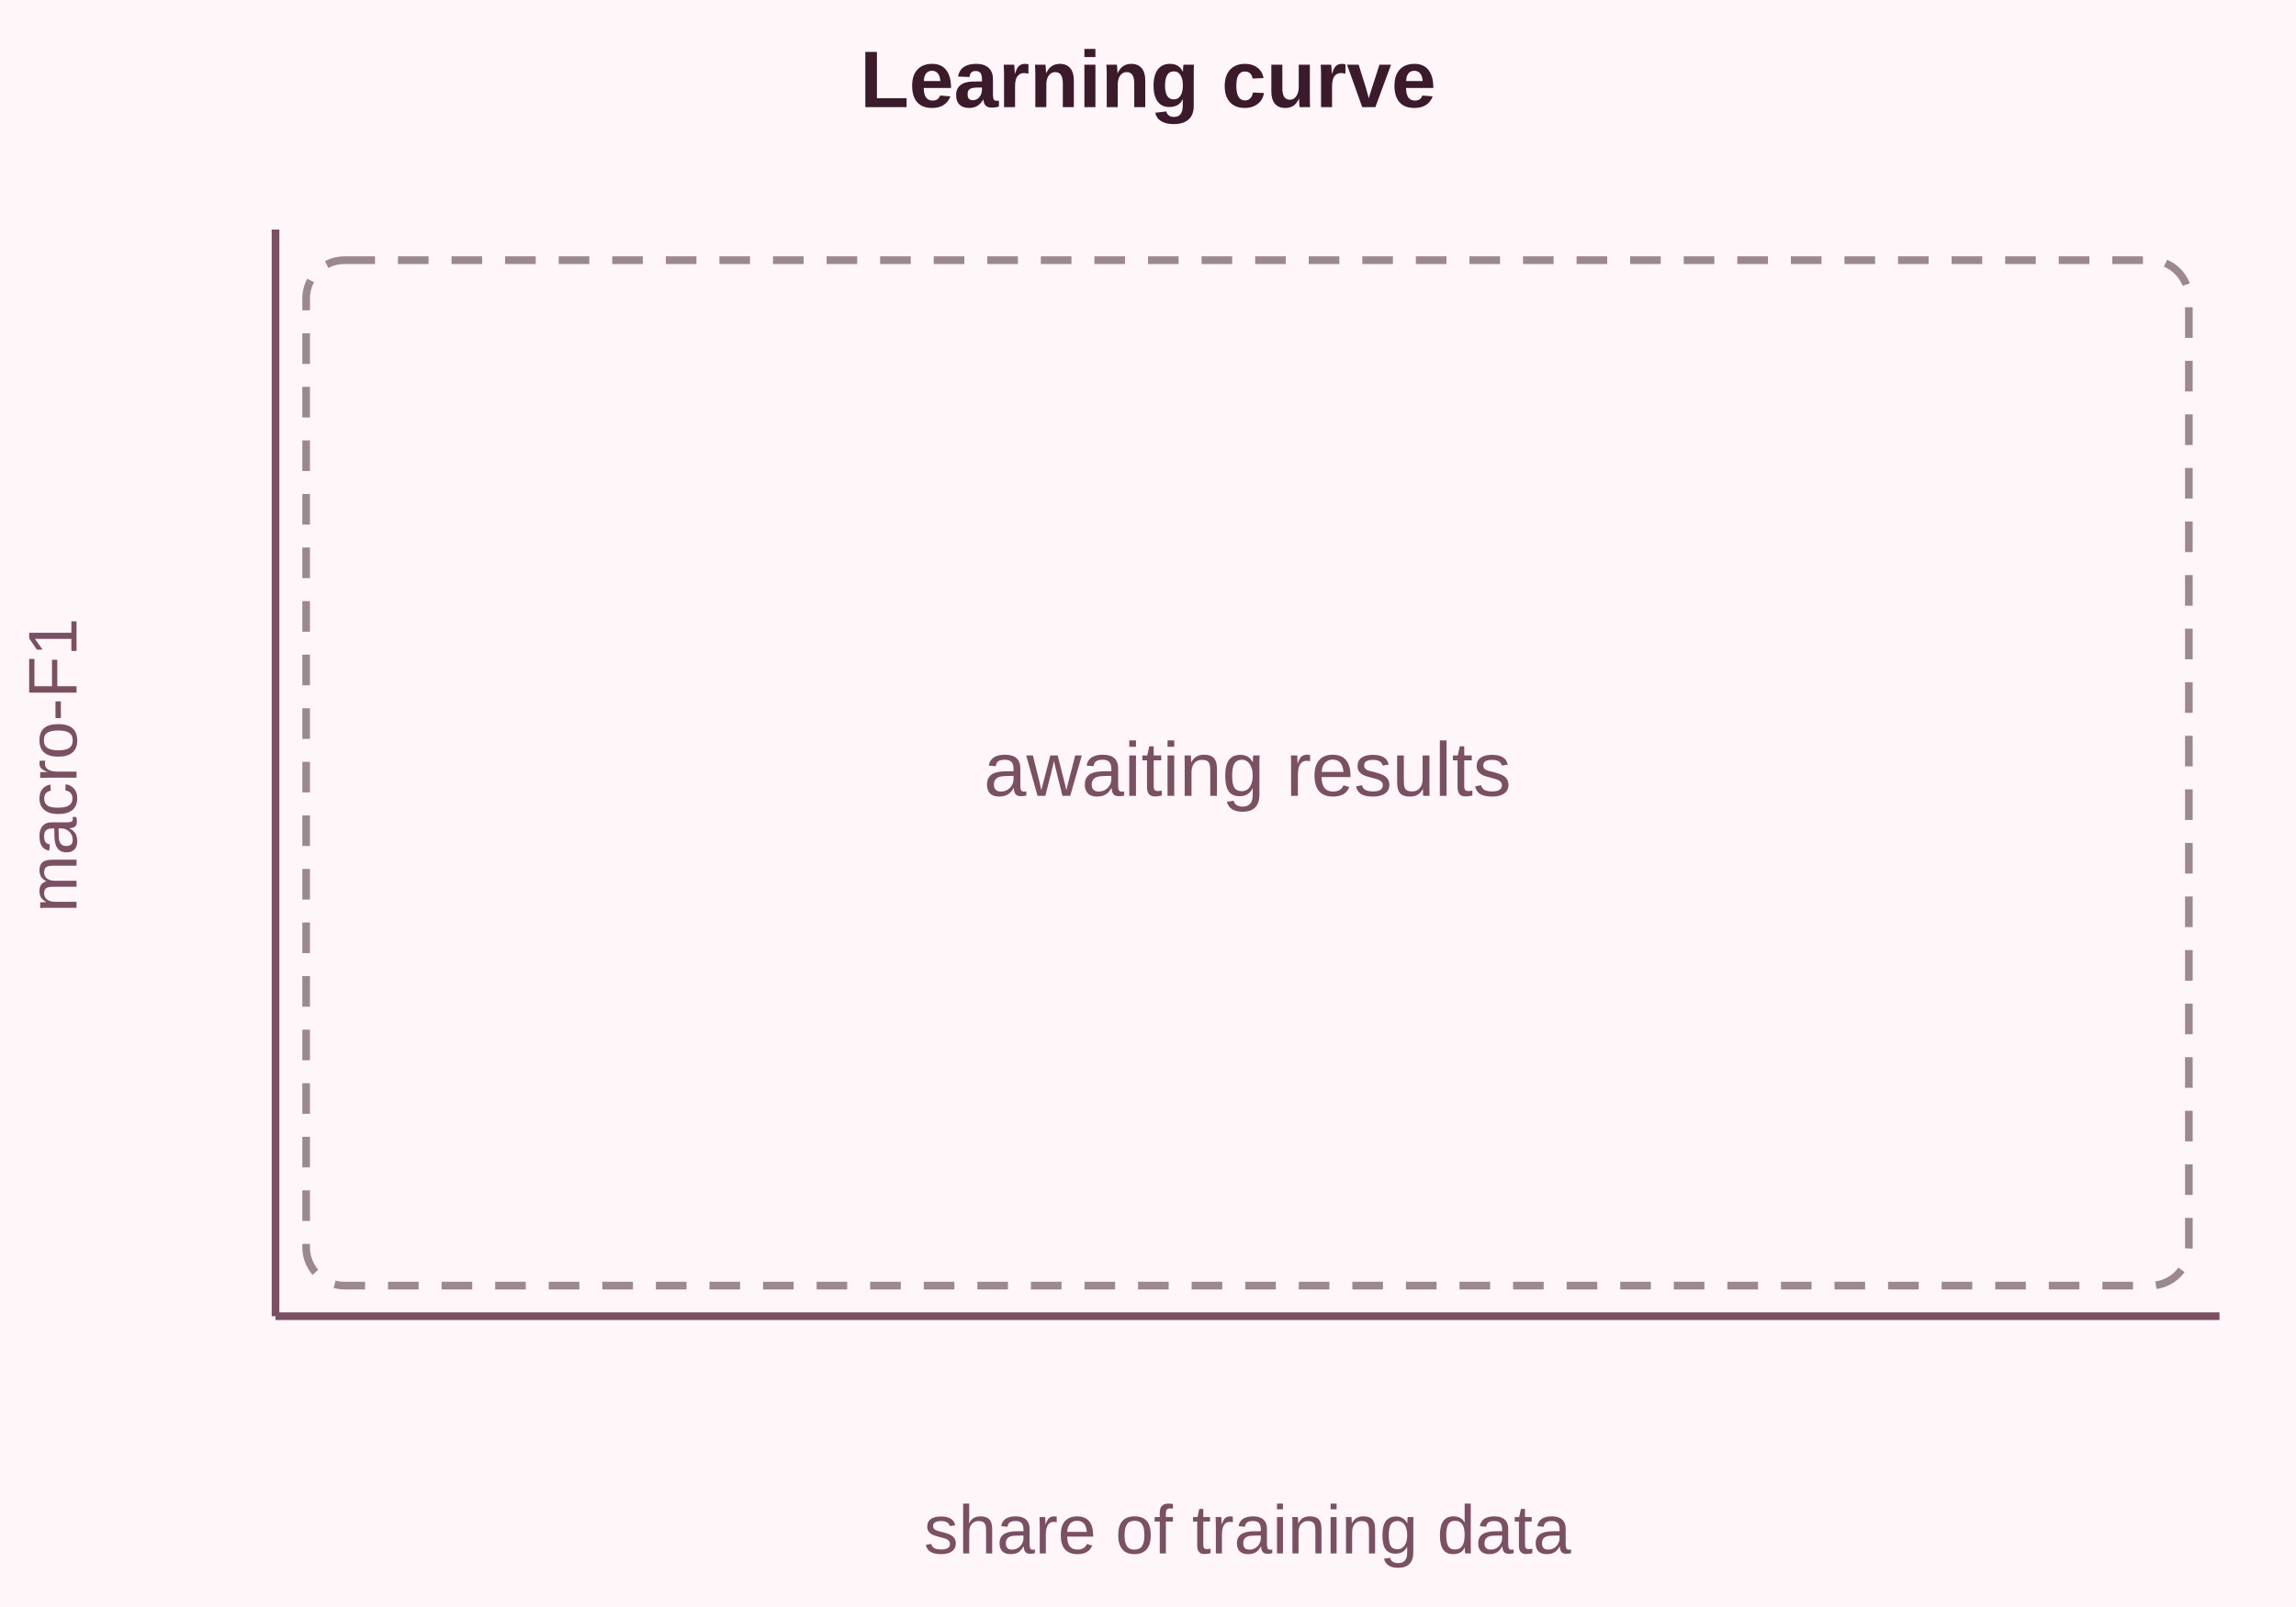
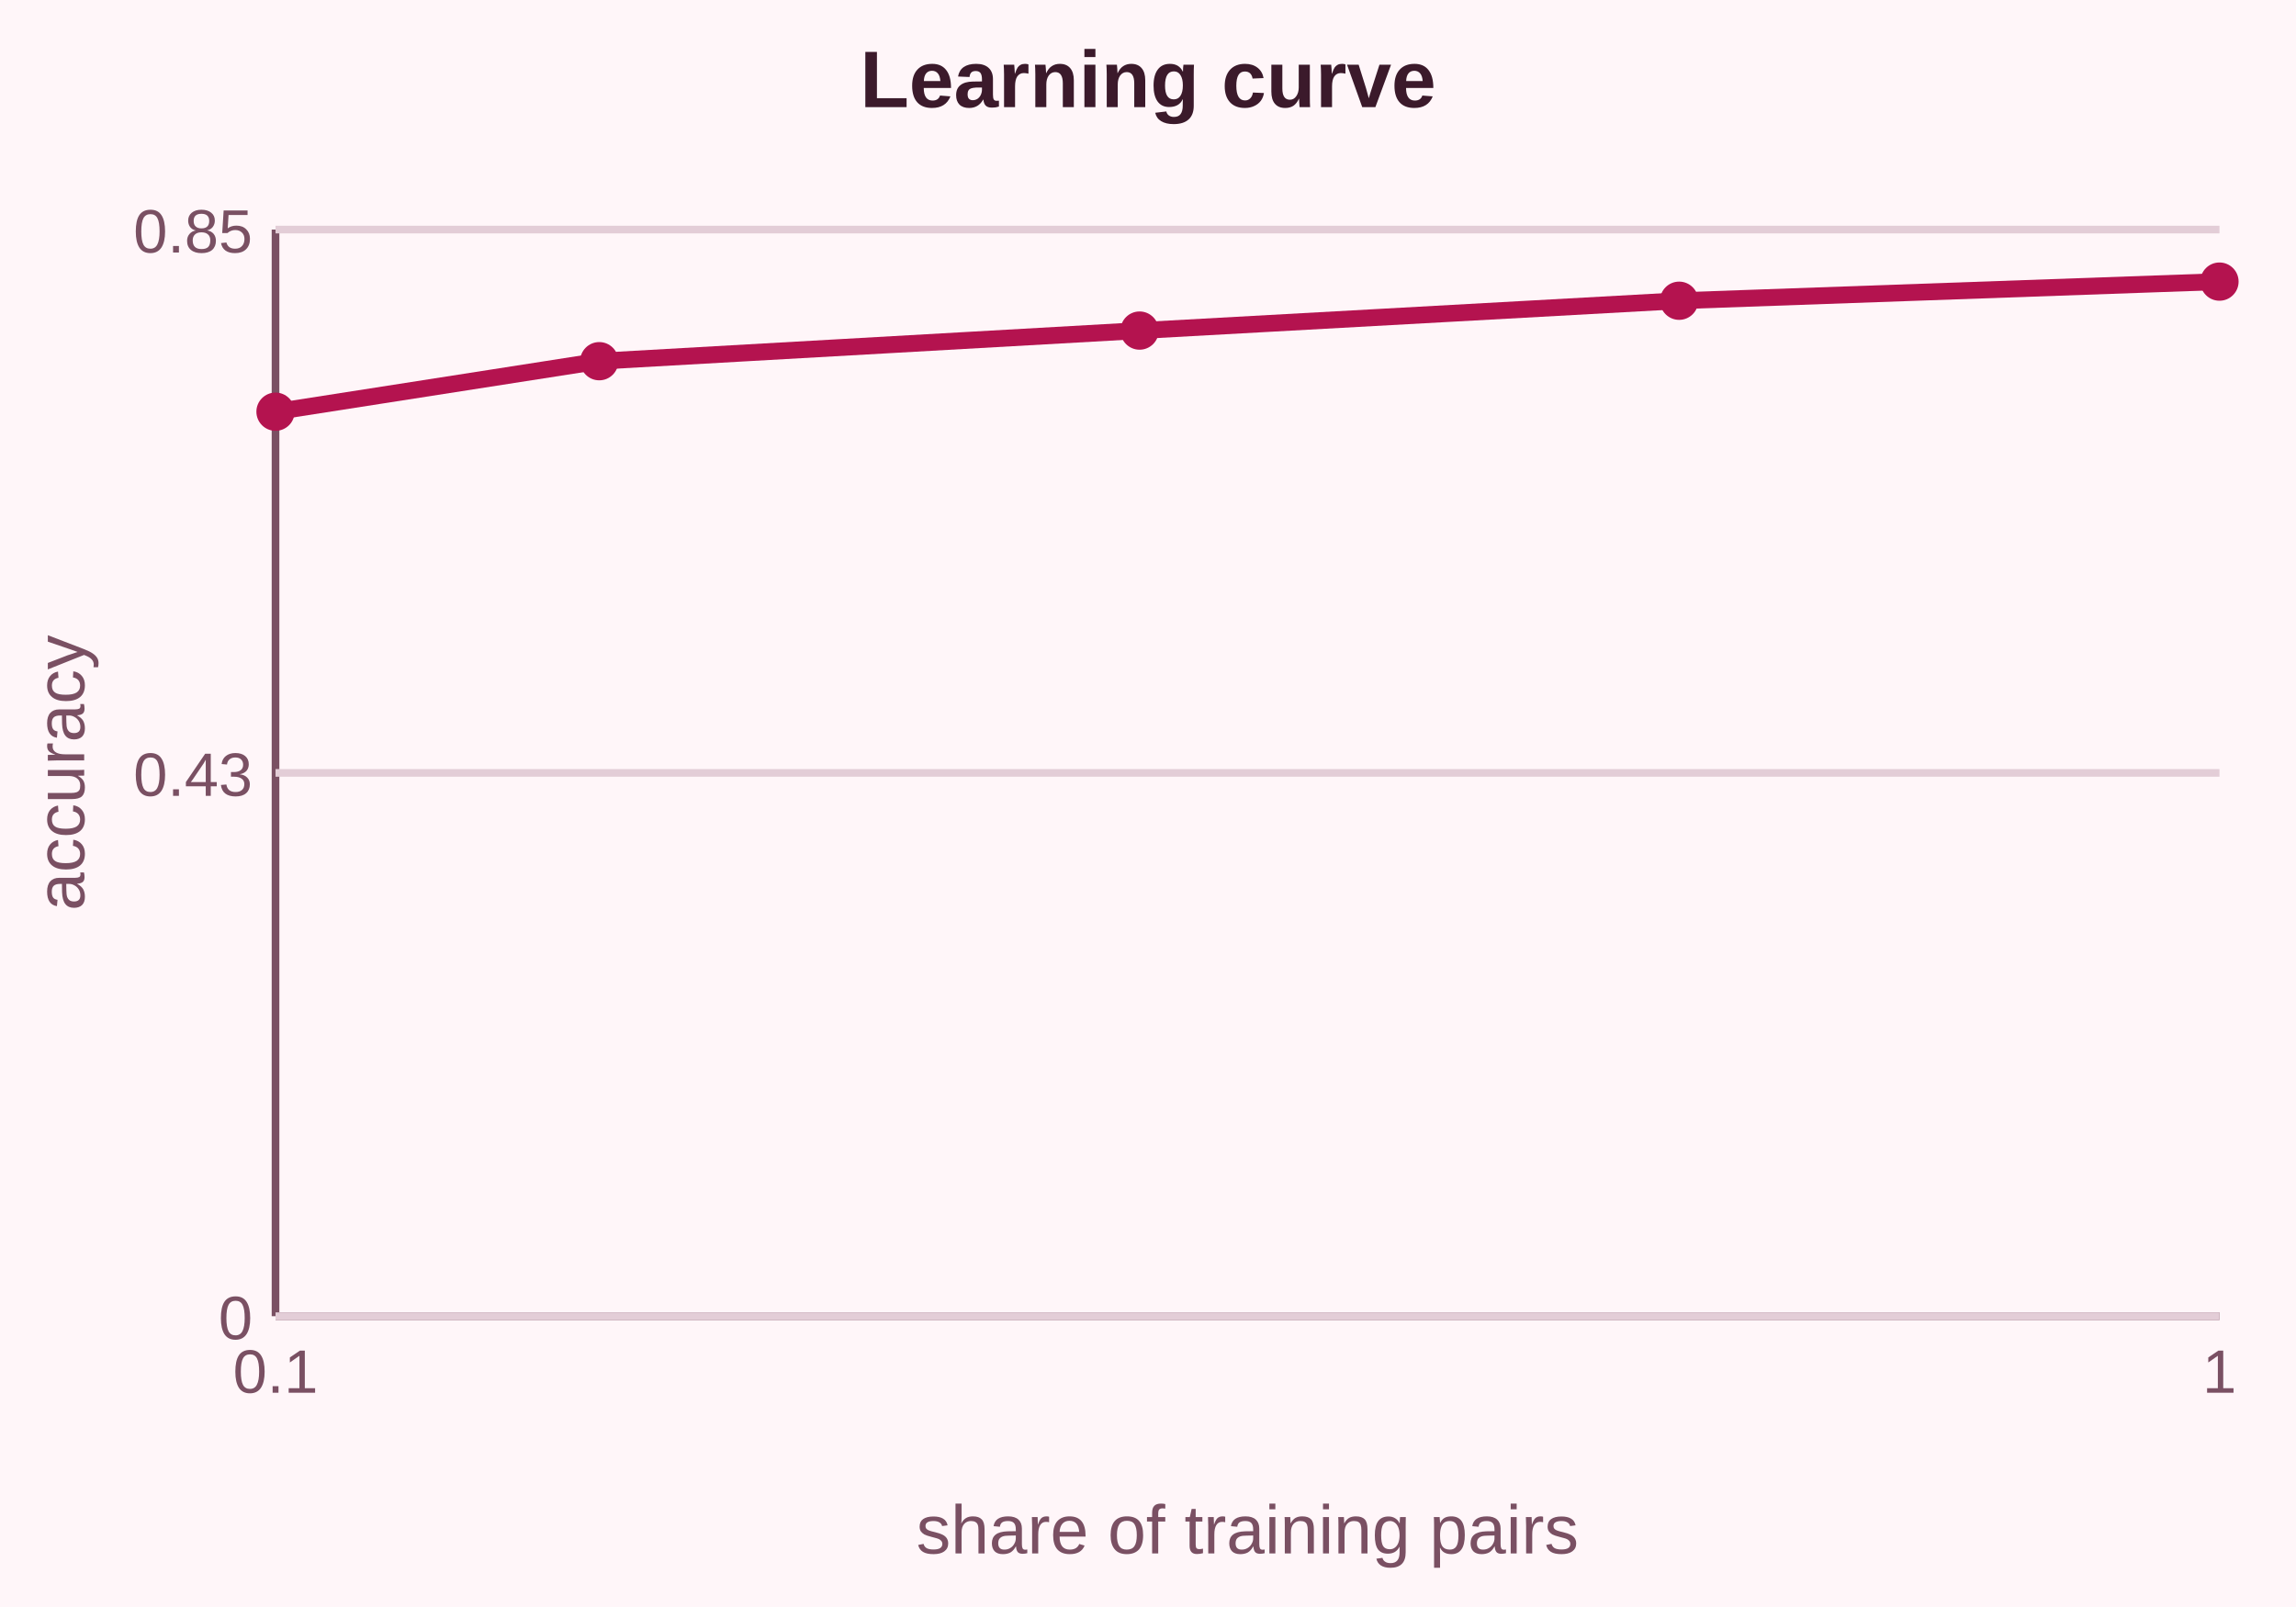
<svg xmlns="http://www.w3.org/2000/svg" viewBox="0 0 300 210" width="900" height="630" font-family="Arial,sans-serif">
  <rect width="300" height="210" fill="#fff6f9" />
-   <text x="150" y="14" fill="#3b1a2b" font-weight="bold" text-anchor="middle" font-size="10.5">Learning curve</text>
-   <line stroke="#7a5063" x1="36" y1="172" x2="290" y2="172" />
-   <line stroke="#7a5063" x1="36" y1="172" x2="36" y2="30" />
-   <text x="163" y="203" fill="#7a5063" text-anchor="middle" font-size="9">share of training data</text>
-   <text x="10" y="100" fill="#7a5063" text-anchor="middle" font-size="9" transform="rotate(-90 10 100)">macro-F1</text>
-   <rect fill="none" stroke="#3b1a2b" stroke-dasharray="4 3" stroke-opacity="0.5" rx="5" x="40" y="34" width="246" height="134" />
-   <text x="163" y="104" fill="#7a5063" text-anchor="middle" font-size="10">awaiting results</text>
+   <text x="150.0" y="14.0" font-size="10.5" text-anchor="middle" fill="#3b1a2b" font-weight="bold">Learning curve</text>
+   <line x1="36.0" y1="172.0" x2="290.0" y2="172.0" stroke="#7a5063" stroke-width="1" />
+   <line x1="36.0" y1="172.0" x2="36.0" y2="30.0" stroke="#7a5063" stroke-width="1" />
+   <text x="163.0" y="203.0" font-size="9" text-anchor="middle" fill="#7a5063">share of training pairs</text>
+   <text x="11.0" y="101.0" font-size="9" text-anchor="middle" fill="#7a5063" transform="rotate(-90 11.0 101.0)">accuracy</text>
+   <line x1="36.0" y1="172.0" x2="290.0" y2="172.0" stroke="#e3cdd7" stroke-width="1" />
+   <text x="33.0" y="175.0" font-size="8" text-anchor="end" fill="#7a5063">0</text>
+   <line x1="36.0" y1="101.0" x2="290.0" y2="101.0" stroke="#e3cdd7" stroke-width="1" />
+   <text x="33.0" y="104.0" font-size="8" text-anchor="end" fill="#7a5063">0.43</text>
+   <line x1="36.0" y1="30.0" x2="290.0" y2="30.0" stroke="#e3cdd7" stroke-width="1" />
+   <text x="33.0" y="33.0" font-size="8" text-anchor="end" fill="#7a5063">0.85</text>
+   <text x="36.0" y="182.0" font-size="8" text-anchor="middle" fill="#7a5063">0.1</text>
+   <text x="290.0" y="182.0" font-size="8" text-anchor="middle" fill="#7a5063">1</text>
+   <polyline points="36.0,53.8 78.3,47.2 148.9,43.2 219.4,39.3 290.0,36.8" fill="none" stroke="#b4134f" stroke-width="2.2" />
+   <circle cx="36.0" cy="53.8" r="2.5" fill="#b4134f" />
+   <circle cx="78.3" cy="47.2" r="2.5" fill="#b4134f" />
+   <circle cx="148.9" cy="43.2" r="2.5" fill="#b4134f" />
+   <circle cx="219.4" cy="39.3" r="2.5" fill="#b4134f" />
+   <circle cx="290.0" cy="36.8" r="2.5" fill="#b4134f" />
</svg>
